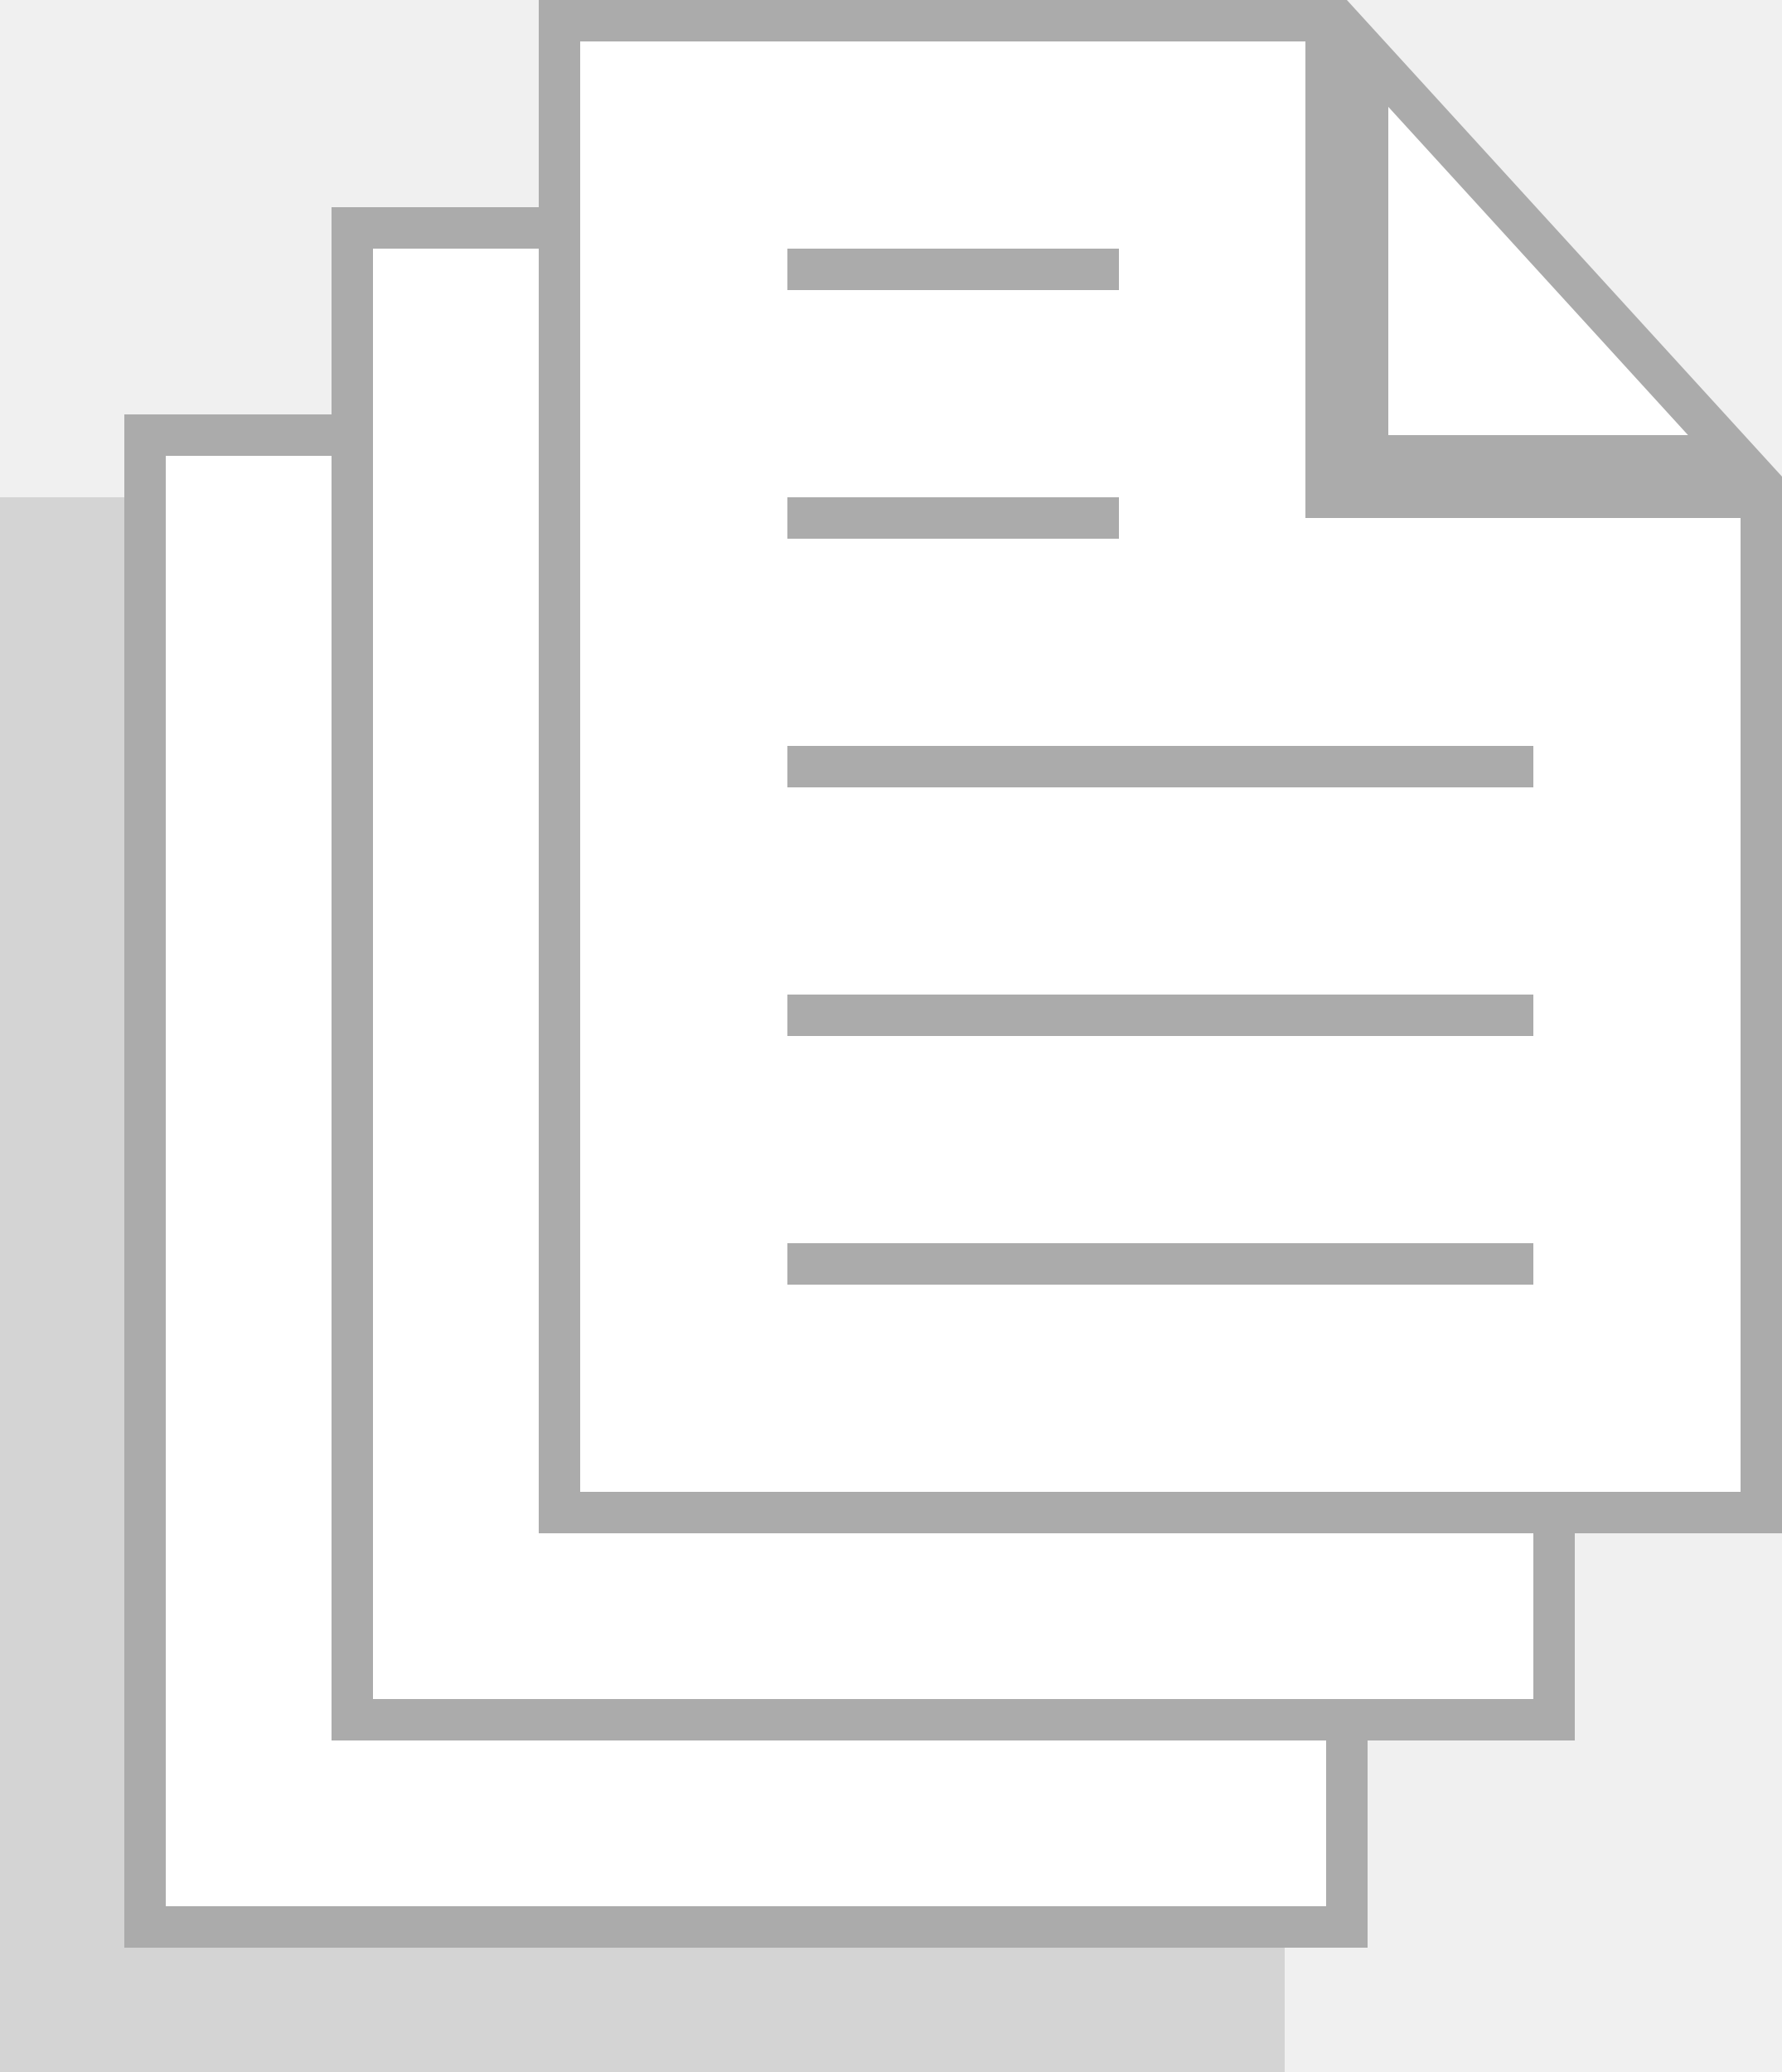
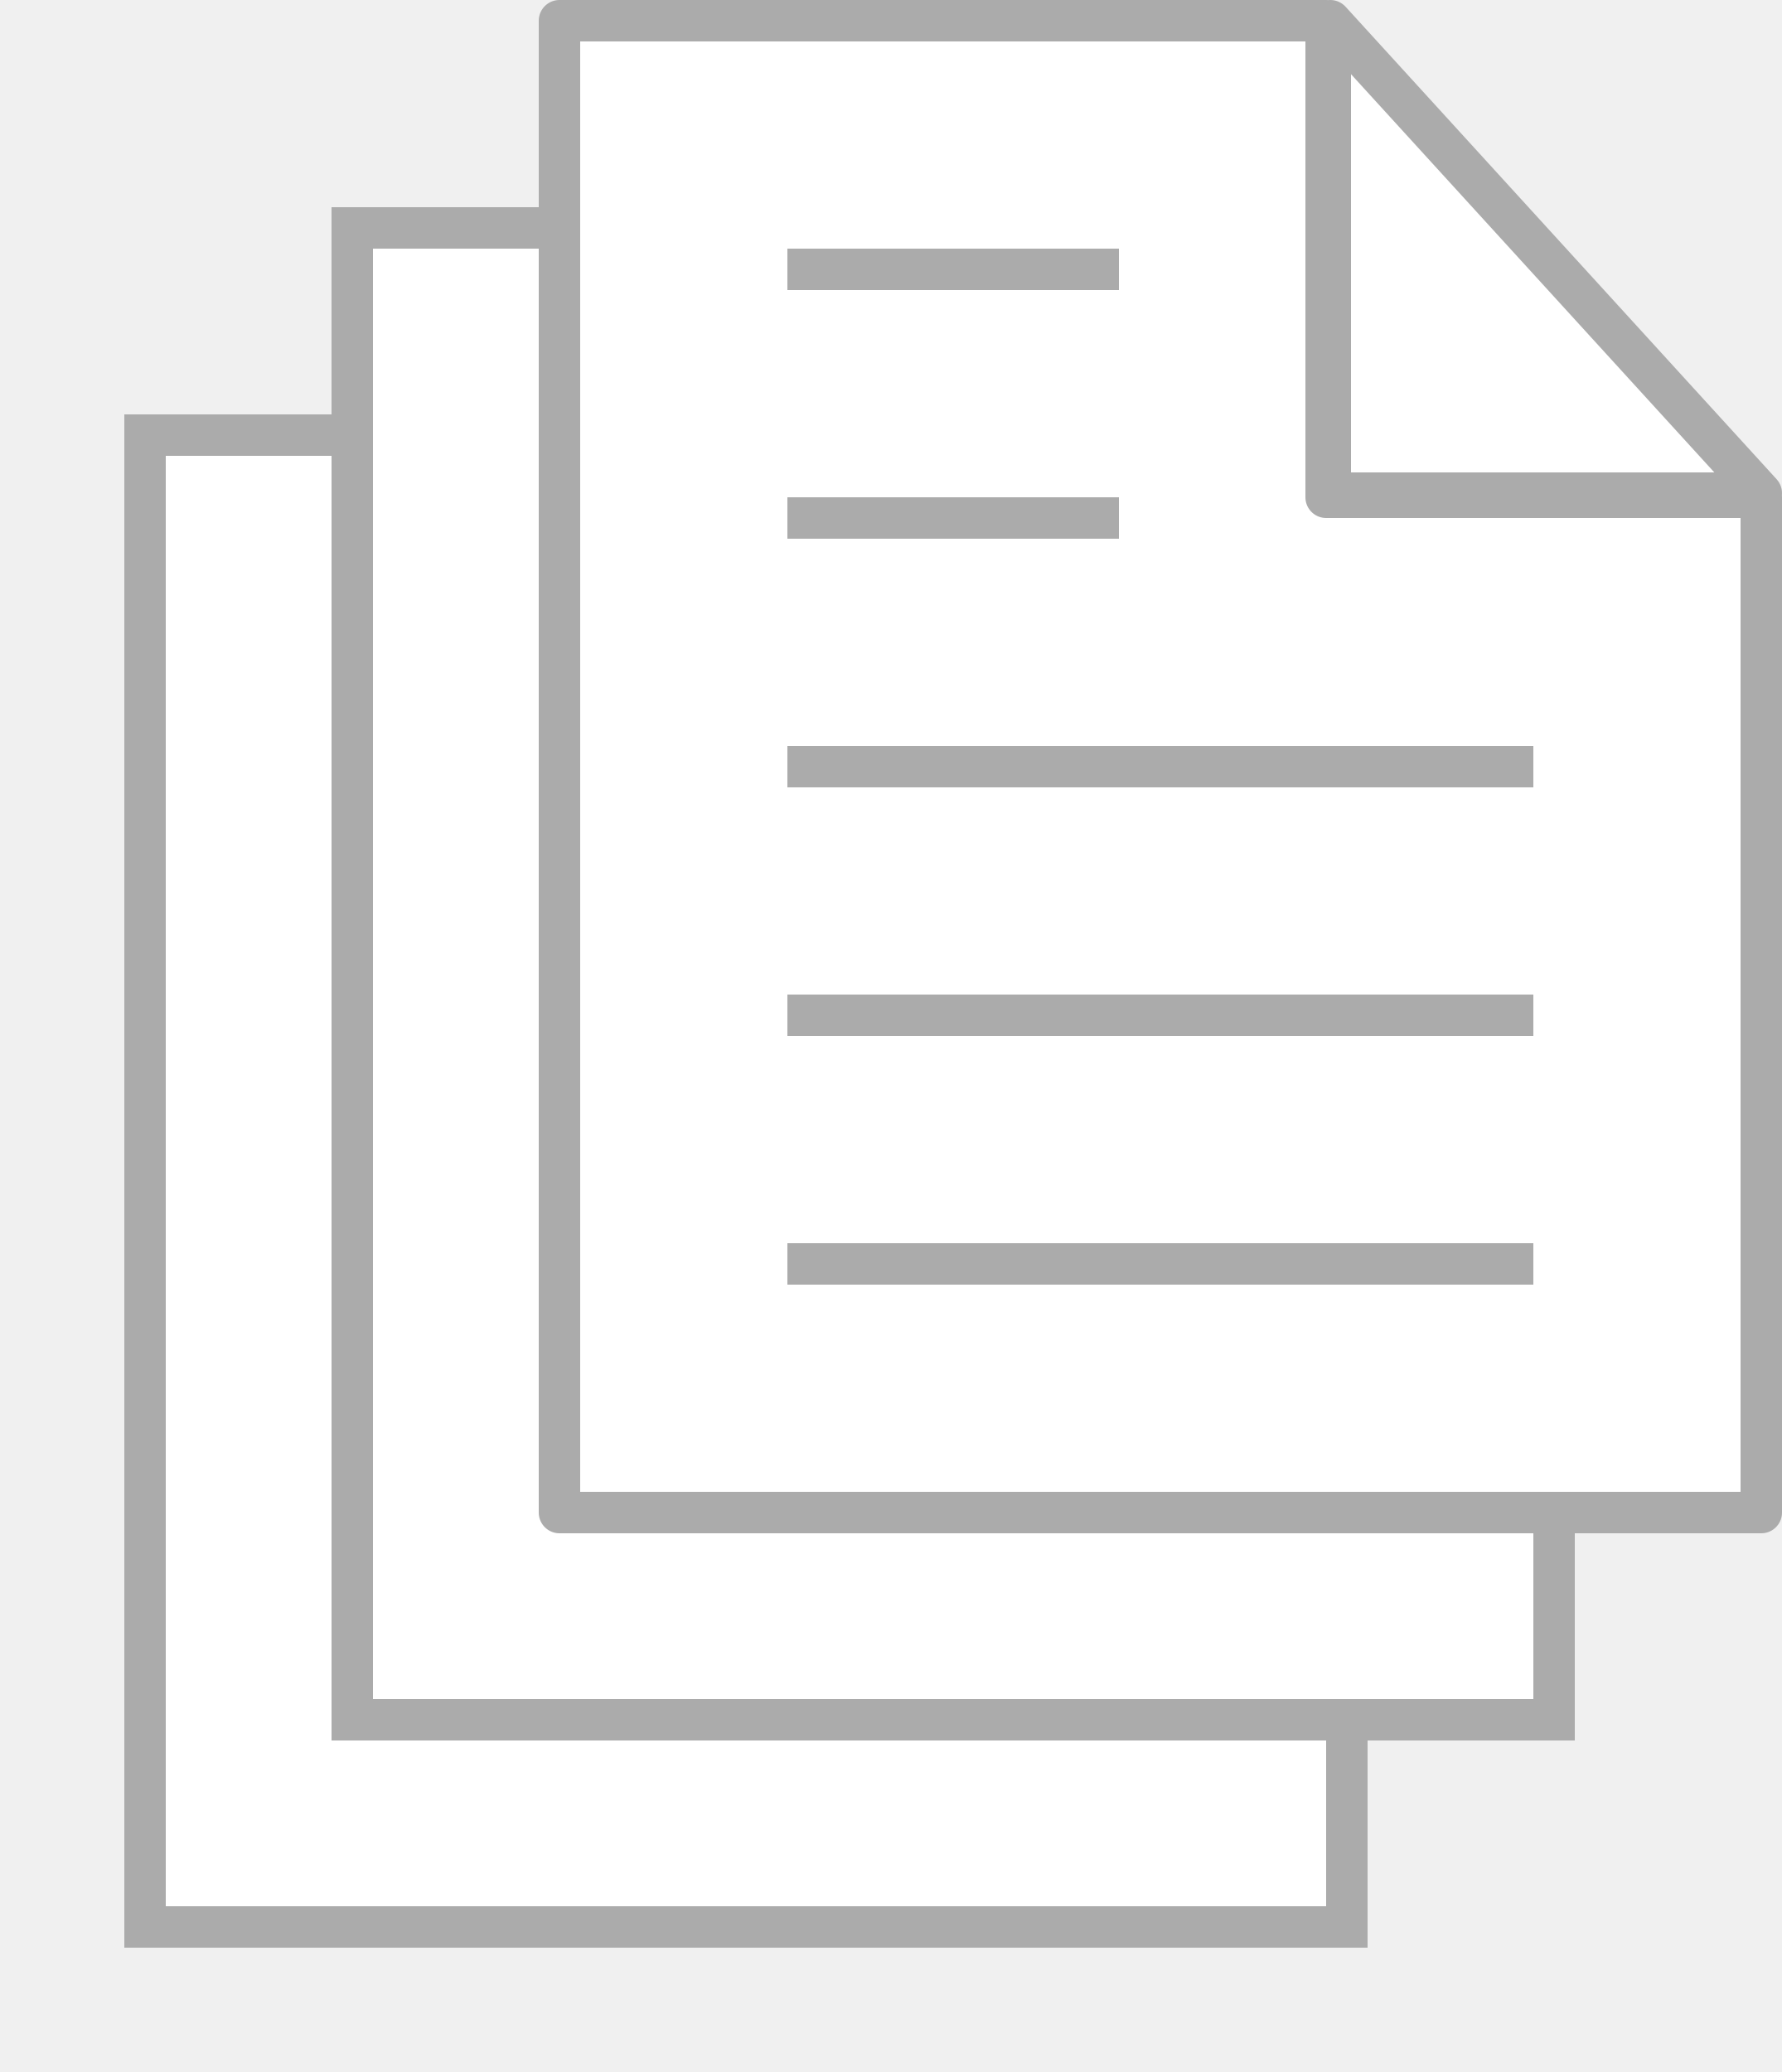
- <svg xmlns="http://www.w3.org/2000/svg" width="43" height="50" viewBox="0 0 43 50" fill="none">
-   <path d="M0 12H20.724V23.442H31V50H0V12Z" fill="black" fill-opacity="0.12" />
-   <path d="M20.724 12V23.442H31L20.724 12Z" fill="black" fill-opacity="0.12" />
-   <path d="M32.5 10.5V46.5H3.5V10.5H32.5Z" fill="white" stroke="#ABABAB" />
-   <mask id="path-3-inside-1" fill="white">
-     <path fill-rule="evenodd" clip-rule="evenodd" d="M22 5H8V42H38V22H22V5Z" />
+ <svg xmlns="http://www.w3.org/2000/svg" version="1.1" id="Layer_1" x="0px" y="0px" viewBox="0 0 43 50" style="enable-background:new 0 0 43 50;" xml:space="preserve">
+   <style type="text/css">
+ 	.st0{fill-opacity:0.12;}
+ 	.st1{fill:#FFFFFF;stroke:#ABABAB;}
+ 	.st2{fill-rule:evenodd;clip-rule:evenodd;fill:#FFFFFF;}
+ 	.st3{fill-rule:evenodd;clip-rule:evenodd;fill:#FFFFFF;filter:url(#Adobe_OpacityMaskFilter);}
+ 	.st4{mask:url(#path-3-inside-1_1_);fill:#ABABAB;}
+ 	.st5{fill:#FFFFFF;stroke:#ABABAB;stroke-linejoin:round;stroke-miterlimit:1;}
+ 	.st6{fill:none;stroke:#ABABAB;}
+ </style>
+   <path class="st0" d="M20.7,12v11.4H31L20.7,12z" />
+   <path class="st1" d="M32.5,10.5v36h-29v-36H32.5z" />
+   <path class="st2" d="M22,5H8v37h30V22H22V5z" />
+   <defs>
+     <filter id="Adobe_OpacityMaskFilter" filterUnits="userSpaceOnUse" x="7" y="4" width="32" height="39">
+       <feColorMatrix type="matrix" values="1 0 0 0 0  0 1 0 0 0  0 0 1 0 0  0 0 0 1 0" />
+     </filter>
+   </defs>
+   <mask maskUnits="userSpaceOnUse" x="7" y="4" width="32" height="39" id="path-3-inside-1_1_">
+     <path class="st3" d="M22,5H8v37h30V22H22V5z" />
  </mask>
-   <path fill-rule="evenodd" clip-rule="evenodd" d="M22 5H8V42H38V22H22V5Z" fill="white" />
-   <path d="M22 5H23V4H22V5ZM8 5V4H7V5H8ZM8 42H7V43H8V42ZM38 42V43H39V42H38ZM38 22H39V21H38V22ZM22 22H21V23H22V22ZM22 4H8V6H22V4ZM7 5V42H9V5H7ZM8 43H38V41H8V43ZM39 42V22H37V42H39ZM38 21H22V23H38V21ZM23 22V5H21V22H23Z" fill="#ABABAB" mask="url(#path-3-inside-1)" />
-   <path d="M32 11.5V12H32.5H42.5V36.5H13.5V0.5H32V11.5ZM33 11V1.289L41.866 11H33Z" fill="white" stroke="#ABABAB" />
-   <line x1="19" y1="6.5" x2="27" y2="6.5" stroke="#ABABAB" />
-   <line x1="19" y1="12.5" x2="27" y2="12.5" stroke="#ABABAB" />
-   <line x1="19" y1="18.5" x2="37" y2="18.5" stroke="#ABABAB" />
-   <line x1="19" y1="24.5" x2="37" y2="24.5" stroke="#ABABAB" />
-   <line x1="19" y1="30.5" x2="37" y2="30.5" stroke="#ABABAB" />
+   <path class="st4" d="M22,5h1V4h-1V5z M8,5V4H7v1H8z M8,42H7v1h1V42z M38,42v1h1v-1H38z M38,22h1v-1h-1V22z M22,22h-1v1h1V22z M22,4  H8v2h14V4z M7,5v37h2V5H7z M8,43h30v-2H8V43z M39,42V22h-2v20H39z M38,21H22v2h16V21z M23,22V5h-2v17H23z" />
+   <path class="st5" d="M32,11.5V12h0.5h10v24.5h-29v-36H32V11.5z M32.1,11.9V0.5l10.4,11.4H32.1z" />
+   <line class="st6" x1="19" y1="6.5" x2="27" y2="6.5" />
+   <line class="st6" x1="19" y1="12.5" x2="27" y2="12.5" />
+   <line class="st6" x1="19" y1="18.5" x2="37" y2="18.5" />
+   <line class="st6" x1="19" y1="24.5" x2="37" y2="24.5" />
+   <line class="st6" x1="19" y1="30.5" x2="37" y2="30.5" />
</svg>
